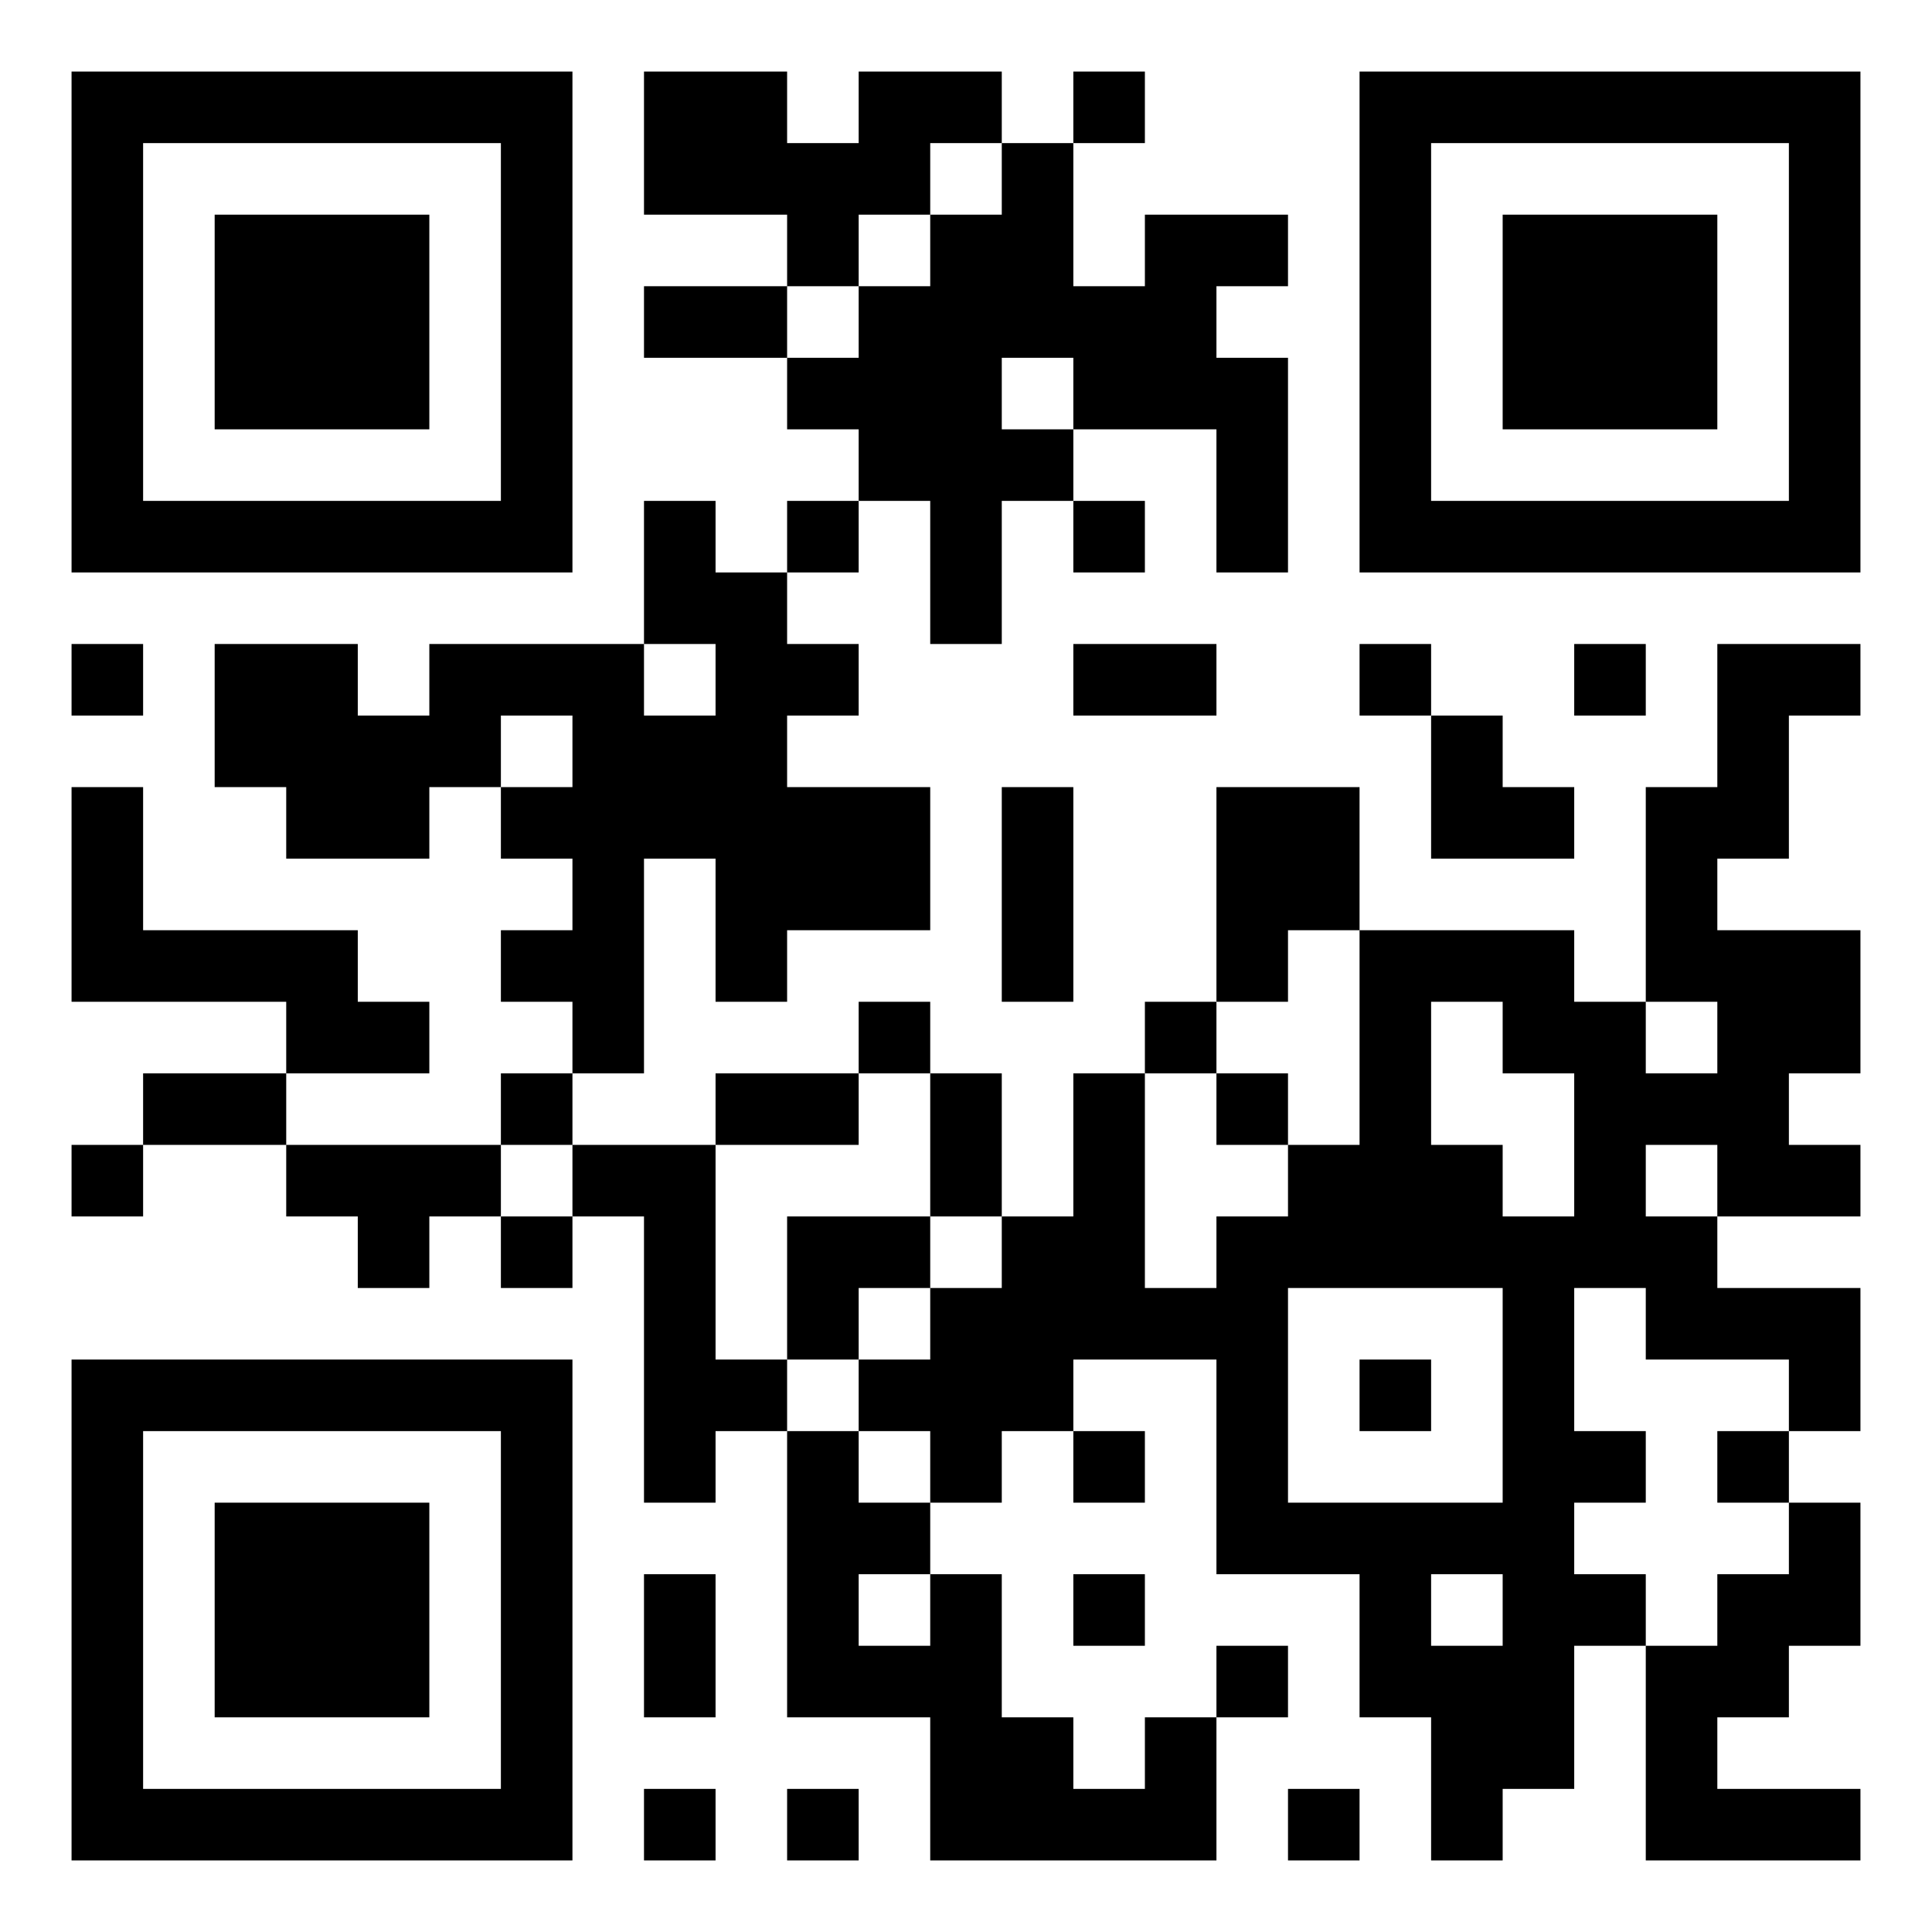
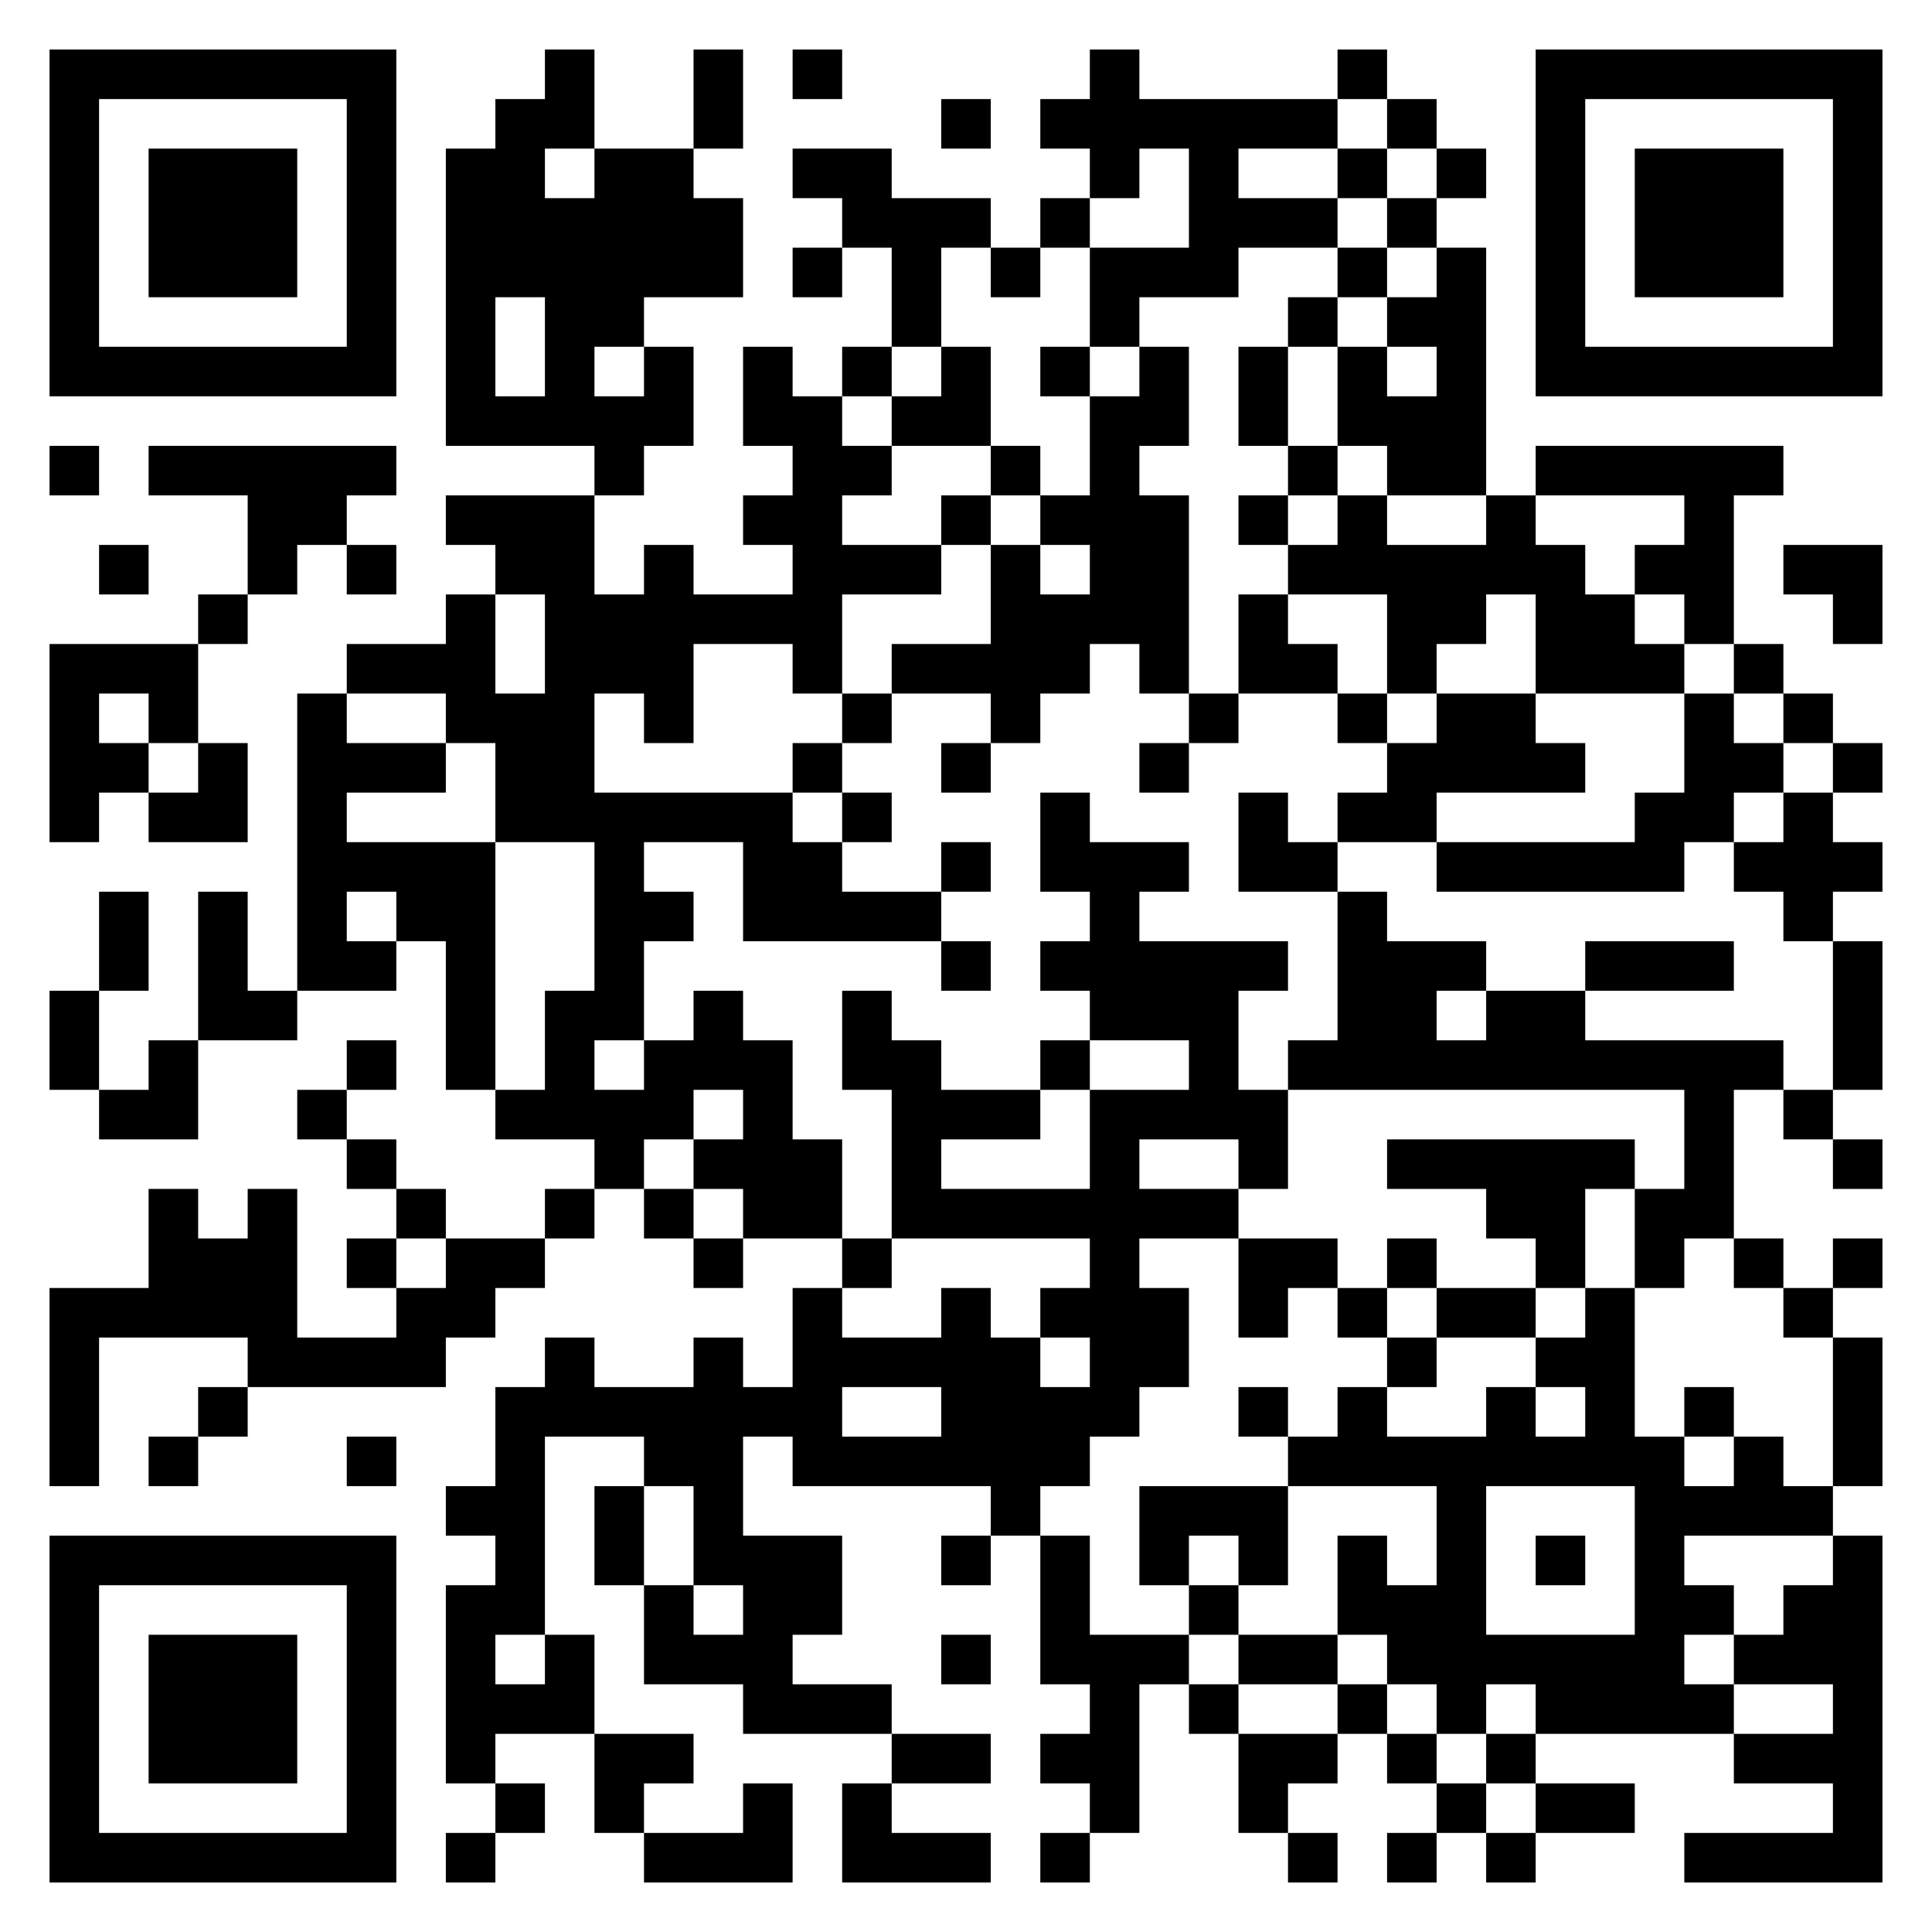
- <svg xmlns="http://www.w3.org/2000/svg" version="1.1" viewBox="0 0 27 27" stroke="none">
+ <svg xmlns="http://www.w3.org/2000/svg" version="1.1" viewBox="0 0 39 39" stroke="none">
  <rect width="100%" height="100%" fill="#FFFFFF" />
-   <path d="M1,1h1v1h-1z M2,1h1v1h-1z M3,1h1v1h-1z M4,1h1v1h-1z M5,1h1v1h-1z M6,1h1v1h-1z M7,1h1v1h-1z M9,1h1v1h-1z M10,1h1v1h-1z M12,1h1v1h-1z M13,1h1v1h-1z M15,1h1v1h-1z M19,1h1v1h-1z M20,1h1v1h-1z M21,1h1v1h-1z M22,1h1v1h-1z M23,1h1v1h-1z M24,1h1v1h-1z M25,1h1v1h-1z M1,2h1v1h-1z M7,2h1v1h-1z M9,2h1v1h-1z M10,2h1v1h-1z M11,2h1v1h-1z M12,2h1v1h-1z M14,2h1v1h-1z M19,2h1v1h-1z M25,2h1v1h-1z M1,3h1v1h-1z M3,3h1v1h-1z M4,3h1v1h-1z M5,3h1v1h-1z M7,3h1v1h-1z M11,3h1v1h-1z M13,3h1v1h-1z M14,3h1v1h-1z M16,3h1v1h-1z M17,3h1v1h-1z M19,3h1v1h-1z M21,3h1v1h-1z M22,3h1v1h-1z M23,3h1v1h-1z M25,3h1v1h-1z M1,4h1v1h-1z M3,4h1v1h-1z M4,4h1v1h-1z M5,4h1v1h-1z M7,4h1v1h-1z M9,4h1v1h-1z M10,4h1v1h-1z M12,4h1v1h-1z M13,4h1v1h-1z M14,4h1v1h-1z M15,4h1v1h-1z M16,4h1v1h-1z M19,4h1v1h-1z M21,4h1v1h-1z M22,4h1v1h-1z M23,4h1v1h-1z M25,4h1v1h-1z M1,5h1v1h-1z M3,5h1v1h-1z M4,5h1v1h-1z M5,5h1v1h-1z M7,5h1v1h-1z M11,5h1v1h-1z M12,5h1v1h-1z M13,5h1v1h-1z M15,5h1v1h-1z M16,5h1v1h-1z M17,5h1v1h-1z M19,5h1v1h-1z M21,5h1v1h-1z M22,5h1v1h-1z M23,5h1v1h-1z M25,5h1v1h-1z M1,6h1v1h-1z M7,6h1v1h-1z M12,6h1v1h-1z M13,6h1v1h-1z M14,6h1v1h-1z M17,6h1v1h-1z M19,6h1v1h-1z M25,6h1v1h-1z M1,7h1v1h-1z M2,7h1v1h-1z M3,7h1v1h-1z M4,7h1v1h-1z M5,7h1v1h-1z M6,7h1v1h-1z M7,7h1v1h-1z M9,7h1v1h-1z M11,7h1v1h-1z M13,7h1v1h-1z M15,7h1v1h-1z M17,7h1v1h-1z M19,7h1v1h-1z M20,7h1v1h-1z M21,7h1v1h-1z M22,7h1v1h-1z M23,7h1v1h-1z M24,7h1v1h-1z M25,7h1v1h-1z M9,8h1v1h-1z M10,8h1v1h-1z M13,8h1v1h-1z M1,9h1v1h-1z M3,9h1v1h-1z M4,9h1v1h-1z M6,9h1v1h-1z M7,9h1v1h-1z M8,9h1v1h-1z M10,9h1v1h-1z M11,9h1v1h-1z M15,9h1v1h-1z M16,9h1v1h-1z M19,9h1v1h-1z M22,9h1v1h-1z M24,9h1v1h-1z M25,9h1v1h-1z M3,10h1v1h-1z M4,10h1v1h-1z M5,10h1v1h-1z M6,10h1v1h-1z M8,10h1v1h-1z M9,10h1v1h-1z M10,10h1v1h-1z M20,10h1v1h-1z M24,10h1v1h-1z M1,11h1v1h-1z M4,11h1v1h-1z M5,11h1v1h-1z M7,11h1v1h-1z M8,11h1v1h-1z M9,11h1v1h-1z M10,11h1v1h-1z M11,11h1v1h-1z M12,11h1v1h-1z M14,11h1v1h-1z M17,11h1v1h-1z M18,11h1v1h-1z M20,11h1v1h-1z M21,11h1v1h-1z M23,11h1v1h-1z M24,11h1v1h-1z M1,12h1v1h-1z M8,12h1v1h-1z M10,12h1v1h-1z M11,12h1v1h-1z M12,12h1v1h-1z M14,12h1v1h-1z M17,12h1v1h-1z M18,12h1v1h-1z M23,12h1v1h-1z M1,13h1v1h-1z M2,13h1v1h-1z M3,13h1v1h-1z M4,13h1v1h-1z M7,13h1v1h-1z M8,13h1v1h-1z M10,13h1v1h-1z M14,13h1v1h-1z M17,13h1v1h-1z M19,13h1v1h-1z M20,13h1v1h-1z M21,13h1v1h-1z M23,13h1v1h-1z M24,13h1v1h-1z M25,13h1v1h-1z M4,14h1v1h-1z M5,14h1v1h-1z M8,14h1v1h-1z M12,14h1v1h-1z M16,14h1v1h-1z M19,14h1v1h-1z M21,14h1v1h-1z M22,14h1v1h-1z M24,14h1v1h-1z M25,14h1v1h-1z M2,15h1v1h-1z M3,15h1v1h-1z M7,15h1v1h-1z M10,15h1v1h-1z M11,15h1v1h-1z M13,15h1v1h-1z M15,15h1v1h-1z M17,15h1v1h-1z M19,15h1v1h-1z M22,15h1v1h-1z M23,15h1v1h-1z M24,15h1v1h-1z M1,16h1v1h-1z M4,16h1v1h-1z M5,16h1v1h-1z M6,16h1v1h-1z M8,16h1v1h-1z M9,16h1v1h-1z M13,16h1v1h-1z M15,16h1v1h-1z M18,16h1v1h-1z M19,16h1v1h-1z M20,16h1v1h-1z M22,16h1v1h-1z M24,16h1v1h-1z M25,16h1v1h-1z M5,17h1v1h-1z M7,17h1v1h-1z M9,17h1v1h-1z M11,17h1v1h-1z M12,17h1v1h-1z M14,17h1v1h-1z M15,17h1v1h-1z M17,17h1v1h-1z M18,17h1v1h-1z M19,17h1v1h-1z M20,17h1v1h-1z M21,17h1v1h-1z M22,17h1v1h-1z M23,17h1v1h-1z M9,18h1v1h-1z M11,18h1v1h-1z M13,18h1v1h-1z M14,18h1v1h-1z M15,18h1v1h-1z M16,18h1v1h-1z M17,18h1v1h-1z M21,18h1v1h-1z M23,18h1v1h-1z M24,18h1v1h-1z M25,18h1v1h-1z M1,19h1v1h-1z M2,19h1v1h-1z M3,19h1v1h-1z M4,19h1v1h-1z M5,19h1v1h-1z M6,19h1v1h-1z M7,19h1v1h-1z M9,19h1v1h-1z M10,19h1v1h-1z M12,19h1v1h-1z M13,19h1v1h-1z M14,19h1v1h-1z M17,19h1v1h-1z M19,19h1v1h-1z M21,19h1v1h-1z M25,19h1v1h-1z M1,20h1v1h-1z M7,20h1v1h-1z M9,20h1v1h-1z M11,20h1v1h-1z M13,20h1v1h-1z M15,20h1v1h-1z M17,20h1v1h-1z M21,20h1v1h-1z M22,20h1v1h-1z M24,20h1v1h-1z M1,21h1v1h-1z M3,21h1v1h-1z M4,21h1v1h-1z M5,21h1v1h-1z M7,21h1v1h-1z M11,21h1v1h-1z M12,21h1v1h-1z M17,21h1v1h-1z M18,21h1v1h-1z M19,21h1v1h-1z M20,21h1v1h-1z M21,21h1v1h-1z M25,21h1v1h-1z M1,22h1v1h-1z M3,22h1v1h-1z M4,22h1v1h-1z M5,22h1v1h-1z M7,22h1v1h-1z M9,22h1v1h-1z M11,22h1v1h-1z M13,22h1v1h-1z M15,22h1v1h-1z M19,22h1v1h-1z M21,22h1v1h-1z M22,22h1v1h-1z M24,22h1v1h-1z M25,22h1v1h-1z M1,23h1v1h-1z M3,23h1v1h-1z M4,23h1v1h-1z M5,23h1v1h-1z M7,23h1v1h-1z M9,23h1v1h-1z M11,23h1v1h-1z M12,23h1v1h-1z M13,23h1v1h-1z M17,23h1v1h-1z M19,23h1v1h-1z M20,23h1v1h-1z M21,23h1v1h-1z M23,23h1v1h-1z M24,23h1v1h-1z M1,24h1v1h-1z M7,24h1v1h-1z M13,24h1v1h-1z M14,24h1v1h-1z M16,24h1v1h-1z M20,24h1v1h-1z M21,24h1v1h-1z M23,24h1v1h-1z M1,25h1v1h-1z M2,25h1v1h-1z M3,25h1v1h-1z M4,25h1v1h-1z M5,25h1v1h-1z M6,25h1v1h-1z M7,25h1v1h-1z M9,25h1v1h-1z M11,25h1v1h-1z M13,25h1v1h-1z M14,25h1v1h-1z M15,25h1v1h-1z M16,25h1v1h-1z M18,25h1v1h-1z M20,25h1v1h-1z M23,25h1v1h-1z M24,25h1v1h-1z M25,25h1v1h-1z" fill="#000000" />
+   <path d="M1,1h1v1h-1z M2,1h1v1h-1z M3,1h1v1h-1z M4,1h1v1h-1z M5,1h1v1h-1z M6,1h1v1h-1z M7,1h1v1h-1z M11,1h1v1h-1z M14,1h1v1h-1z M16,1h1v1h-1z M22,1h1v1h-1z M27,1h1v1h-1z M31,1h1v1h-1z M32,1h1v1h-1z M33,1h1v1h-1z M34,1h1v1h-1z M35,1h1v1h-1z M36,1h1v1h-1z M37,1h1v1h-1z M1,2h1v1h-1z M7,2h1v1h-1z M10,2h1v1h-1z M11,2h1v1h-1z M14,2h1v1h-1z M19,2h1v1h-1z M21,2h1v1h-1z M22,2h1v1h-1z M23,2h1v1h-1z M24,2h1v1h-1z M25,2h1v1h-1z M26,2h1v1h-1z M28,2h1v1h-1z M31,2h1v1h-1z M37,2h1v1h-1z M1,3h1v1h-1z M3,3h1v1h-1z M4,3h1v1h-1z M5,3h1v1h-1z M7,3h1v1h-1z M9,3h1v1h-1z M10,3h1v1h-1z M12,3h1v1h-1z M13,3h1v1h-1z M16,3h1v1h-1z M17,3h1v1h-1z M22,3h1v1h-1z M24,3h1v1h-1z M27,3h1v1h-1z M29,3h1v1h-1z M31,3h1v1h-1z M33,3h1v1h-1z M34,3h1v1h-1z M35,3h1v1h-1z M37,3h1v1h-1z M1,4h1v1h-1z M3,4h1v1h-1z M4,4h1v1h-1z M5,4h1v1h-1z M7,4h1v1h-1z M9,4h1v1h-1z M10,4h1v1h-1z M11,4h1v1h-1z M12,4h1v1h-1z M13,4h1v1h-1z M14,4h1v1h-1z M17,4h1v1h-1z M18,4h1v1h-1z M19,4h1v1h-1z M21,4h1v1h-1z M24,4h1v1h-1z M25,4h1v1h-1z M26,4h1v1h-1z M28,4h1v1h-1z M31,4h1v1h-1z M33,4h1v1h-1z M34,4h1v1h-1z M35,4h1v1h-1z M37,4h1v1h-1z M1,5h1v1h-1z M3,5h1v1h-1z M4,5h1v1h-1z M5,5h1v1h-1z M7,5h1v1h-1z M9,5h1v1h-1z M10,5h1v1h-1z M11,5h1v1h-1z M12,5h1v1h-1z M13,5h1v1h-1z M14,5h1v1h-1z M16,5h1v1h-1z M18,5h1v1h-1z M20,5h1v1h-1z M22,5h1v1h-1z M23,5h1v1h-1z M24,5h1v1h-1z M27,5h1v1h-1z M29,5h1v1h-1z M31,5h1v1h-1z M33,5h1v1h-1z M34,5h1v1h-1z M35,5h1v1h-1z M37,5h1v1h-1z M1,6h1v1h-1z M7,6h1v1h-1z M9,6h1v1h-1z M11,6h1v1h-1z M12,6h1v1h-1z M18,6h1v1h-1z M22,6h1v1h-1z M26,6h1v1h-1z M28,6h1v1h-1z M29,6h1v1h-1z M31,6h1v1h-1z M37,6h1v1h-1z M1,7h1v1h-1z M2,7h1v1h-1z M3,7h1v1h-1z M4,7h1v1h-1z M5,7h1v1h-1z M6,7h1v1h-1z M7,7h1v1h-1z M9,7h1v1h-1z M11,7h1v1h-1z M13,7h1v1h-1z M15,7h1v1h-1z M17,7h1v1h-1z M19,7h1v1h-1z M21,7h1v1h-1z M23,7h1v1h-1z M25,7h1v1h-1z M27,7h1v1h-1z M29,7h1v1h-1z M31,7h1v1h-1z M32,7h1v1h-1z M33,7h1v1h-1z M34,7h1v1h-1z M35,7h1v1h-1z M36,7h1v1h-1z M37,7h1v1h-1z M9,8h1v1h-1z M10,8h1v1h-1z M11,8h1v1h-1z M12,8h1v1h-1z M13,8h1v1h-1z M15,8h1v1h-1z M16,8h1v1h-1z M18,8h1v1h-1z M19,8h1v1h-1z M22,8h1v1h-1z M23,8h1v1h-1z M25,8h1v1h-1z M27,8h1v1h-1z M28,8h1v1h-1z M29,8h1v1h-1z M1,9h1v1h-1z M3,9h1v1h-1z M4,9h1v1h-1z M5,9h1v1h-1z M6,9h1v1h-1z M7,9h1v1h-1z M12,9h1v1h-1z M16,9h1v1h-1z M17,9h1v1h-1z M20,9h1v1h-1z M22,9h1v1h-1z M26,9h1v1h-1z M28,9h1v1h-1z M29,9h1v1h-1z M31,9h1v1h-1z M32,9h1v1h-1z M33,9h1v1h-1z M34,9h1v1h-1z M35,9h1v1h-1z M5,10h1v1h-1z M6,10h1v1h-1z M9,10h1v1h-1z M10,10h1v1h-1z M11,10h1v1h-1z M15,10h1v1h-1z M16,10h1v1h-1z M19,10h1v1h-1z M21,10h1v1h-1z M22,10h1v1h-1z M23,10h1v1h-1z M25,10h1v1h-1z M27,10h1v1h-1z M30,10h1v1h-1z M34,10h1v1h-1z M2,11h1v1h-1z M5,11h1v1h-1z M7,11h1v1h-1z M10,11h1v1h-1z M11,11h1v1h-1z M13,11h1v1h-1z M16,11h1v1h-1z M17,11h1v1h-1z M18,11h1v1h-1z M20,11h1v1h-1z M22,11h1v1h-1z M23,11h1v1h-1z M26,11h1v1h-1z M27,11h1v1h-1z M28,11h1v1h-1z M29,11h1v1h-1z M30,11h1v1h-1z M31,11h1v1h-1z M33,11h1v1h-1z M34,11h1v1h-1z M36,11h1v1h-1z M37,11h1v1h-1z M4,12h1v1h-1z M9,12h1v1h-1z M11,12h1v1h-1z M12,12h1v1h-1z M13,12h1v1h-1z M14,12h1v1h-1z M15,12h1v1h-1z M16,12h1v1h-1z M20,12h1v1h-1z M21,12h1v1h-1z M22,12h1v1h-1z M23,12h1v1h-1z M25,12h1v1h-1z M28,12h1v1h-1z M29,12h1v1h-1z M31,12h1v1h-1z M32,12h1v1h-1z M34,12h1v1h-1z M37,12h1v1h-1z M1,13h1v1h-1z M2,13h1v1h-1z M3,13h1v1h-1z M7,13h1v1h-1z M8,13h1v1h-1z M9,13h1v1h-1z M11,13h1v1h-1z M12,13h1v1h-1z M13,13h1v1h-1z M16,13h1v1h-1z M18,13h1v1h-1z M19,13h1v1h-1z M20,13h1v1h-1z M21,13h1v1h-1z M23,13h1v1h-1z M25,13h1v1h-1z M26,13h1v1h-1z M28,13h1v1h-1z M31,13h1v1h-1z M32,13h1v1h-1z M33,13h1v1h-1z M35,13h1v1h-1z M1,14h1v1h-1z M3,14h1v1h-1z M6,14h1v1h-1z M9,14h1v1h-1z M10,14h1v1h-1z M11,14h1v1h-1z M13,14h1v1h-1z M17,14h1v1h-1z M20,14h1v1h-1z M24,14h1v1h-1z M27,14h1v1h-1z M29,14h1v1h-1z M30,14h1v1h-1z M34,14h1v1h-1z M36,14h1v1h-1z M1,15h1v1h-1z M2,15h1v1h-1z M4,15h1v1h-1z M6,15h1v1h-1z M7,15h1v1h-1z M8,15h1v1h-1z M10,15h1v1h-1z M11,15h1v1h-1z M16,15h1v1h-1z M19,15h1v1h-1z M23,15h1v1h-1z M28,15h1v1h-1z M29,15h1v1h-1z M30,15h1v1h-1z M31,15h1v1h-1z M34,15h1v1h-1z M35,15h1v1h-1z M37,15h1v1h-1z M1,16h1v1h-1z M3,16h1v1h-1z M4,16h1v1h-1z M6,16h1v1h-1z M10,16h1v1h-1z M11,16h1v1h-1z M12,16h1v1h-1z M13,16h1v1h-1z M14,16h1v1h-1z M15,16h1v1h-1z M17,16h1v1h-1z M21,16h1v1h-1z M25,16h1v1h-1z M27,16h1v1h-1z M28,16h1v1h-1z M33,16h1v1h-1z M34,16h1v1h-1z M36,16h1v1h-1z M6,17h1v1h-1z M7,17h1v1h-1z M8,17h1v1h-1z M9,17h1v1h-1z M12,17h1v1h-1z M15,17h1v1h-1z M16,17h1v1h-1z M19,17h1v1h-1z M21,17h1v1h-1z M22,17h1v1h-1z M23,17h1v1h-1z M25,17h1v1h-1z M26,17h1v1h-1z M29,17h1v1h-1z M30,17h1v1h-1z M31,17h1v1h-1z M32,17h1v1h-1z M33,17h1v1h-1z M35,17h1v1h-1z M36,17h1v1h-1z M37,17h1v1h-1z M2,18h1v1h-1z M4,18h1v1h-1z M6,18h1v1h-1z M8,18h1v1h-1z M9,18h1v1h-1z M12,18h1v1h-1z M13,18h1v1h-1z M15,18h1v1h-1z M16,18h1v1h-1z M17,18h1v1h-1z M18,18h1v1h-1z M22,18h1v1h-1z M27,18h1v1h-1z M36,18h1v1h-1z M2,19h1v1h-1z M4,19h1v1h-1z M6,19h1v1h-1z M7,19h1v1h-1z M9,19h1v1h-1z M12,19h1v1h-1z M19,19h1v1h-1z M21,19h1v1h-1z M22,19h1v1h-1z M23,19h1v1h-1z M24,19h1v1h-1z M25,19h1v1h-1z M27,19h1v1h-1z M28,19h1v1h-1z M29,19h1v1h-1z M32,19h1v1h-1z M33,19h1v1h-1z M34,19h1v1h-1z M37,19h1v1h-1z M1,20h1v1h-1z M4,20h1v1h-1z M5,20h1v1h-1z M9,20h1v1h-1z M11,20h1v1h-1z M12,20h1v1h-1z M14,20h1v1h-1z M17,20h1v1h-1z M22,20h1v1h-1z M23,20h1v1h-1z M24,20h1v1h-1z M27,20h1v1h-1z M28,20h1v1h-1z M30,20h1v1h-1z M31,20h1v1h-1z M37,20h1v1h-1z M1,21h1v1h-1z M3,21h1v1h-1z M7,21h1v1h-1z M9,21h1v1h-1z M11,21h1v1h-1z M13,21h1v1h-1z M14,21h1v1h-1z M15,21h1v1h-1z M17,21h1v1h-1z M18,21h1v1h-1z M21,21h1v1h-1z M24,21h1v1h-1z M26,21h1v1h-1z M27,21h1v1h-1z M28,21h1v1h-1z M29,21h1v1h-1z M30,21h1v1h-1z M31,21h1v1h-1z M32,21h1v1h-1z M33,21h1v1h-1z M34,21h1v1h-1z M35,21h1v1h-1z M37,21h1v1h-1z M2,22h1v1h-1z M3,22h1v1h-1z M6,22h1v1h-1z M10,22h1v1h-1z M11,22h1v1h-1z M12,22h1v1h-1z M13,22h1v1h-1z M15,22h1v1h-1z M18,22h1v1h-1z M19,22h1v1h-1z M20,22h1v1h-1z M22,22h1v1h-1z M23,22h1v1h-1z M24,22h1v1h-1z M25,22h1v1h-1z M34,22h1v1h-1z M36,22h1v1h-1z M7,23h1v1h-1z M12,23h1v1h-1z M14,23h1v1h-1z M15,23h1v1h-1z M16,23h1v1h-1z M18,23h1v1h-1z M22,23h1v1h-1z M25,23h1v1h-1z M28,23h1v1h-1z M29,23h1v1h-1z M30,23h1v1h-1z M31,23h1v1h-1z M32,23h1v1h-1z M34,23h1v1h-1z M37,23h1v1h-1z M3,24h1v1h-1z M5,24h1v1h-1z M8,24h1v1h-1z M11,24h1v1h-1z M13,24h1v1h-1z M15,24h1v1h-1z M16,24h1v1h-1z M18,24h1v1h-1z M19,24h1v1h-1z M20,24h1v1h-1z M21,24h1v1h-1z M22,24h1v1h-1z M23,24h1v1h-1z M24,24h1v1h-1z M30,24h1v1h-1z M31,24h1v1h-1z M33,24h1v1h-1z M34,24h1v1h-1z M3,25h1v1h-1z M4,25h1v1h-1z M5,25h1v1h-1z M7,25h1v1h-1z M9,25h1v1h-1z M10,25h1v1h-1z M14,25h1v1h-1z M17,25h1v1h-1z M22,25h1v1h-1z M25,25h1v1h-1z M26,25h1v1h-1z M28,25h1v1h-1z M31,25h1v1h-1z M33,25h1v1h-1z M35,25h1v1h-1z M37,25h1v1h-1z M1,26h1v1h-1z M2,26h1v1h-1z M3,26h1v1h-1z M4,26h1v1h-1z M5,26h1v1h-1z M8,26h1v1h-1z M9,26h1v1h-1z M16,26h1v1h-1z M19,26h1v1h-1z M21,26h1v1h-1z M22,26h1v1h-1z M23,26h1v1h-1z M25,26h1v1h-1z M27,26h1v1h-1z M29,26h1v1h-1z M30,26h1v1h-1z M32,26h1v1h-1z M36,26h1v1h-1z M1,27h1v1h-1z M5,27h1v1h-1z M6,27h1v1h-1z M7,27h1v1h-1z M8,27h1v1h-1z M11,27h1v1h-1z M14,27h1v1h-1z M16,27h1v1h-1z M17,27h1v1h-1z M18,27h1v1h-1z M19,27h1v1h-1z M20,27h1v1h-1z M22,27h1v1h-1z M23,27h1v1h-1z M28,27h1v1h-1z M31,27h1v1h-1z M32,27h1v1h-1z M37,27h1v1h-1z M1,28h1v1h-1z M4,28h1v1h-1z M10,28h1v1h-1z M11,28h1v1h-1z M12,28h1v1h-1z M13,28h1v1h-1z M14,28h1v1h-1z M15,28h1v1h-1z M16,28h1v1h-1z M19,28h1v1h-1z M20,28h1v1h-1z M21,28h1v1h-1z M22,28h1v1h-1z M25,28h1v1h-1z M27,28h1v1h-1z M30,28h1v1h-1z M32,28h1v1h-1z M34,28h1v1h-1z M37,28h1v1h-1z M1,29h1v1h-1z M3,29h1v1h-1z M7,29h1v1h-1z M10,29h1v1h-1z M13,29h1v1h-1z M14,29h1v1h-1z M16,29h1v1h-1z M17,29h1v1h-1z M18,29h1v1h-1z M19,29h1v1h-1z M20,29h1v1h-1z M21,29h1v1h-1z M26,29h1v1h-1z M27,29h1v1h-1z M28,29h1v1h-1z M29,29h1v1h-1z M30,29h1v1h-1z M31,29h1v1h-1z M32,29h1v1h-1z M33,29h1v1h-1z M35,29h1v1h-1z M37,29h1v1h-1z M9,30h1v1h-1z M10,30h1v1h-1z M12,30h1v1h-1z M14,30h1v1h-1z M20,30h1v1h-1z M23,30h1v1h-1z M24,30h1v1h-1z M25,30h1v1h-1z M29,30h1v1h-1z M33,30h1v1h-1z M34,30h1v1h-1z M35,30h1v1h-1z M36,30h1v1h-1z M1,31h1v1h-1z M2,31h1v1h-1z M3,31h1v1h-1z M4,31h1v1h-1z M5,31h1v1h-1z M6,31h1v1h-1z M7,31h1v1h-1z M10,31h1v1h-1z M12,31h1v1h-1z M14,31h1v1h-1z M15,31h1v1h-1z M16,31h1v1h-1z M19,31h1v1h-1z M21,31h1v1h-1z M23,31h1v1h-1z M25,31h1v1h-1z M27,31h1v1h-1z M29,31h1v1h-1z M31,31h1v1h-1z M33,31h1v1h-1z M37,31h1v1h-1z M1,32h1v1h-1z M7,32h1v1h-1z M9,32h1v1h-1z M10,32h1v1h-1z M13,32h1v1h-1z M15,32h1v1h-1z M16,32h1v1h-1z M21,32h1v1h-1z M24,32h1v1h-1z M27,32h1v1h-1z M28,32h1v1h-1z M29,32h1v1h-1z M33,32h1v1h-1z M34,32h1v1h-1z M36,32h1v1h-1z M37,32h1v1h-1z M1,33h1v1h-1z M3,33h1v1h-1z M4,33h1v1h-1z M5,33h1v1h-1z M7,33h1v1h-1z M9,33h1v1h-1z M11,33h1v1h-1z M13,33h1v1h-1z M14,33h1v1h-1z M15,33h1v1h-1z M19,33h1v1h-1z M21,33h1v1h-1z M22,33h1v1h-1z M23,33h1v1h-1z M25,33h1v1h-1z M26,33h1v1h-1z M28,33h1v1h-1z M29,33h1v1h-1z M30,33h1v1h-1z M31,33h1v1h-1z M32,33h1v1h-1z M33,33h1v1h-1z M35,33h1v1h-1z M36,33h1v1h-1z M37,33h1v1h-1z M1,34h1v1h-1z M3,34h1v1h-1z M4,34h1v1h-1z M5,34h1v1h-1z M7,34h1v1h-1z M9,34h1v1h-1z M10,34h1v1h-1z M11,34h1v1h-1z M15,34h1v1h-1z M16,34h1v1h-1z M17,34h1v1h-1z M22,34h1v1h-1z M24,34h1v1h-1z M27,34h1v1h-1z M29,34h1v1h-1z M31,34h1v1h-1z M32,34h1v1h-1z M33,34h1v1h-1z M34,34h1v1h-1z M37,34h1v1h-1z M1,35h1v1h-1z M3,35h1v1h-1z M4,35h1v1h-1z M5,35h1v1h-1z M7,35h1v1h-1z M9,35h1v1h-1z M12,35h1v1h-1z M13,35h1v1h-1z M18,35h1v1h-1z M19,35h1v1h-1z M21,35h1v1h-1z M22,35h1v1h-1z M25,35h1v1h-1z M26,35h1v1h-1z M28,35h1v1h-1z M30,35h1v1h-1z M35,35h1v1h-1z M36,35h1v1h-1z M37,35h1v1h-1z M1,36h1v1h-1z M7,36h1v1h-1z M10,36h1v1h-1z M12,36h1v1h-1z M15,36h1v1h-1z M17,36h1v1h-1z M22,36h1v1h-1z M25,36h1v1h-1z M29,36h1v1h-1z M31,36h1v1h-1z M32,36h1v1h-1z M37,36h1v1h-1z M1,37h1v1h-1z M2,37h1v1h-1z M3,37h1v1h-1z M4,37h1v1h-1z M5,37h1v1h-1z M6,37h1v1h-1z M7,37h1v1h-1z M9,37h1v1h-1z M13,37h1v1h-1z M14,37h1v1h-1z M15,37h1v1h-1z M17,37h1v1h-1z M18,37h1v1h-1z M19,37h1v1h-1z M21,37h1v1h-1z M26,37h1v1h-1z M28,37h1v1h-1z M30,37h1v1h-1z M34,37h1v1h-1z M35,37h1v1h-1z M36,37h1v1h-1z M37,37h1v1h-1z" fill="#000000" />
</svg>
